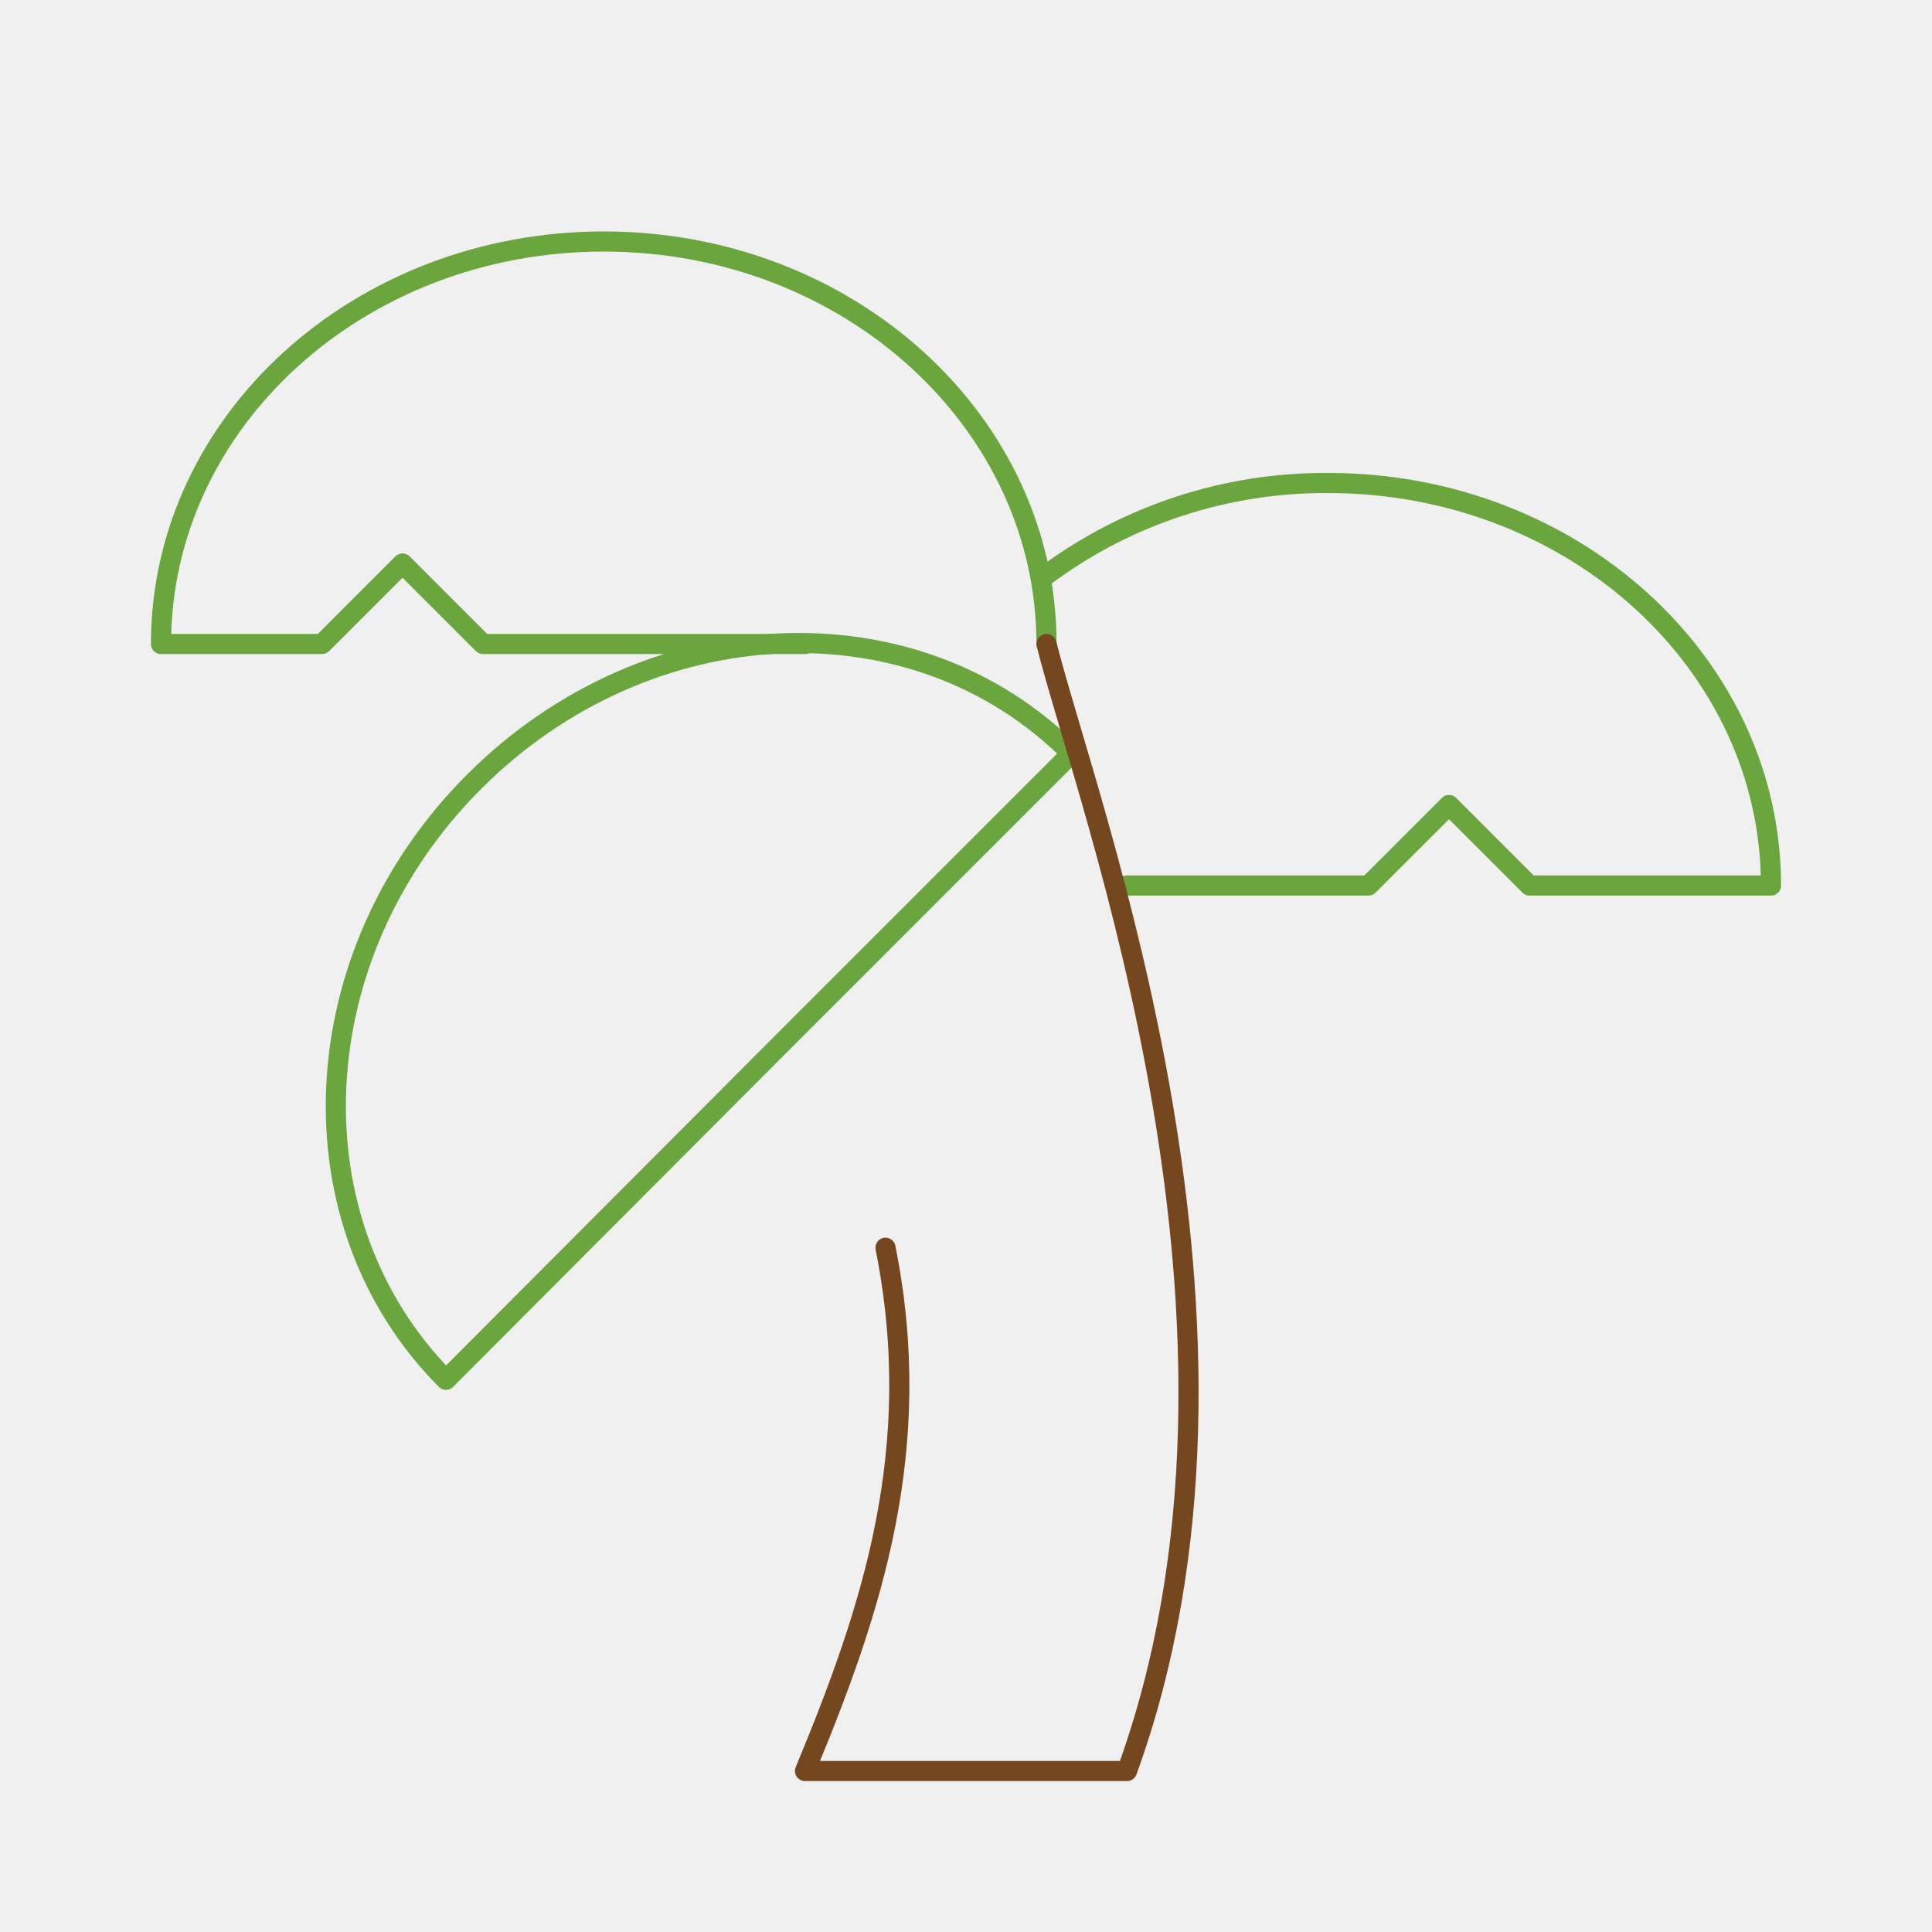
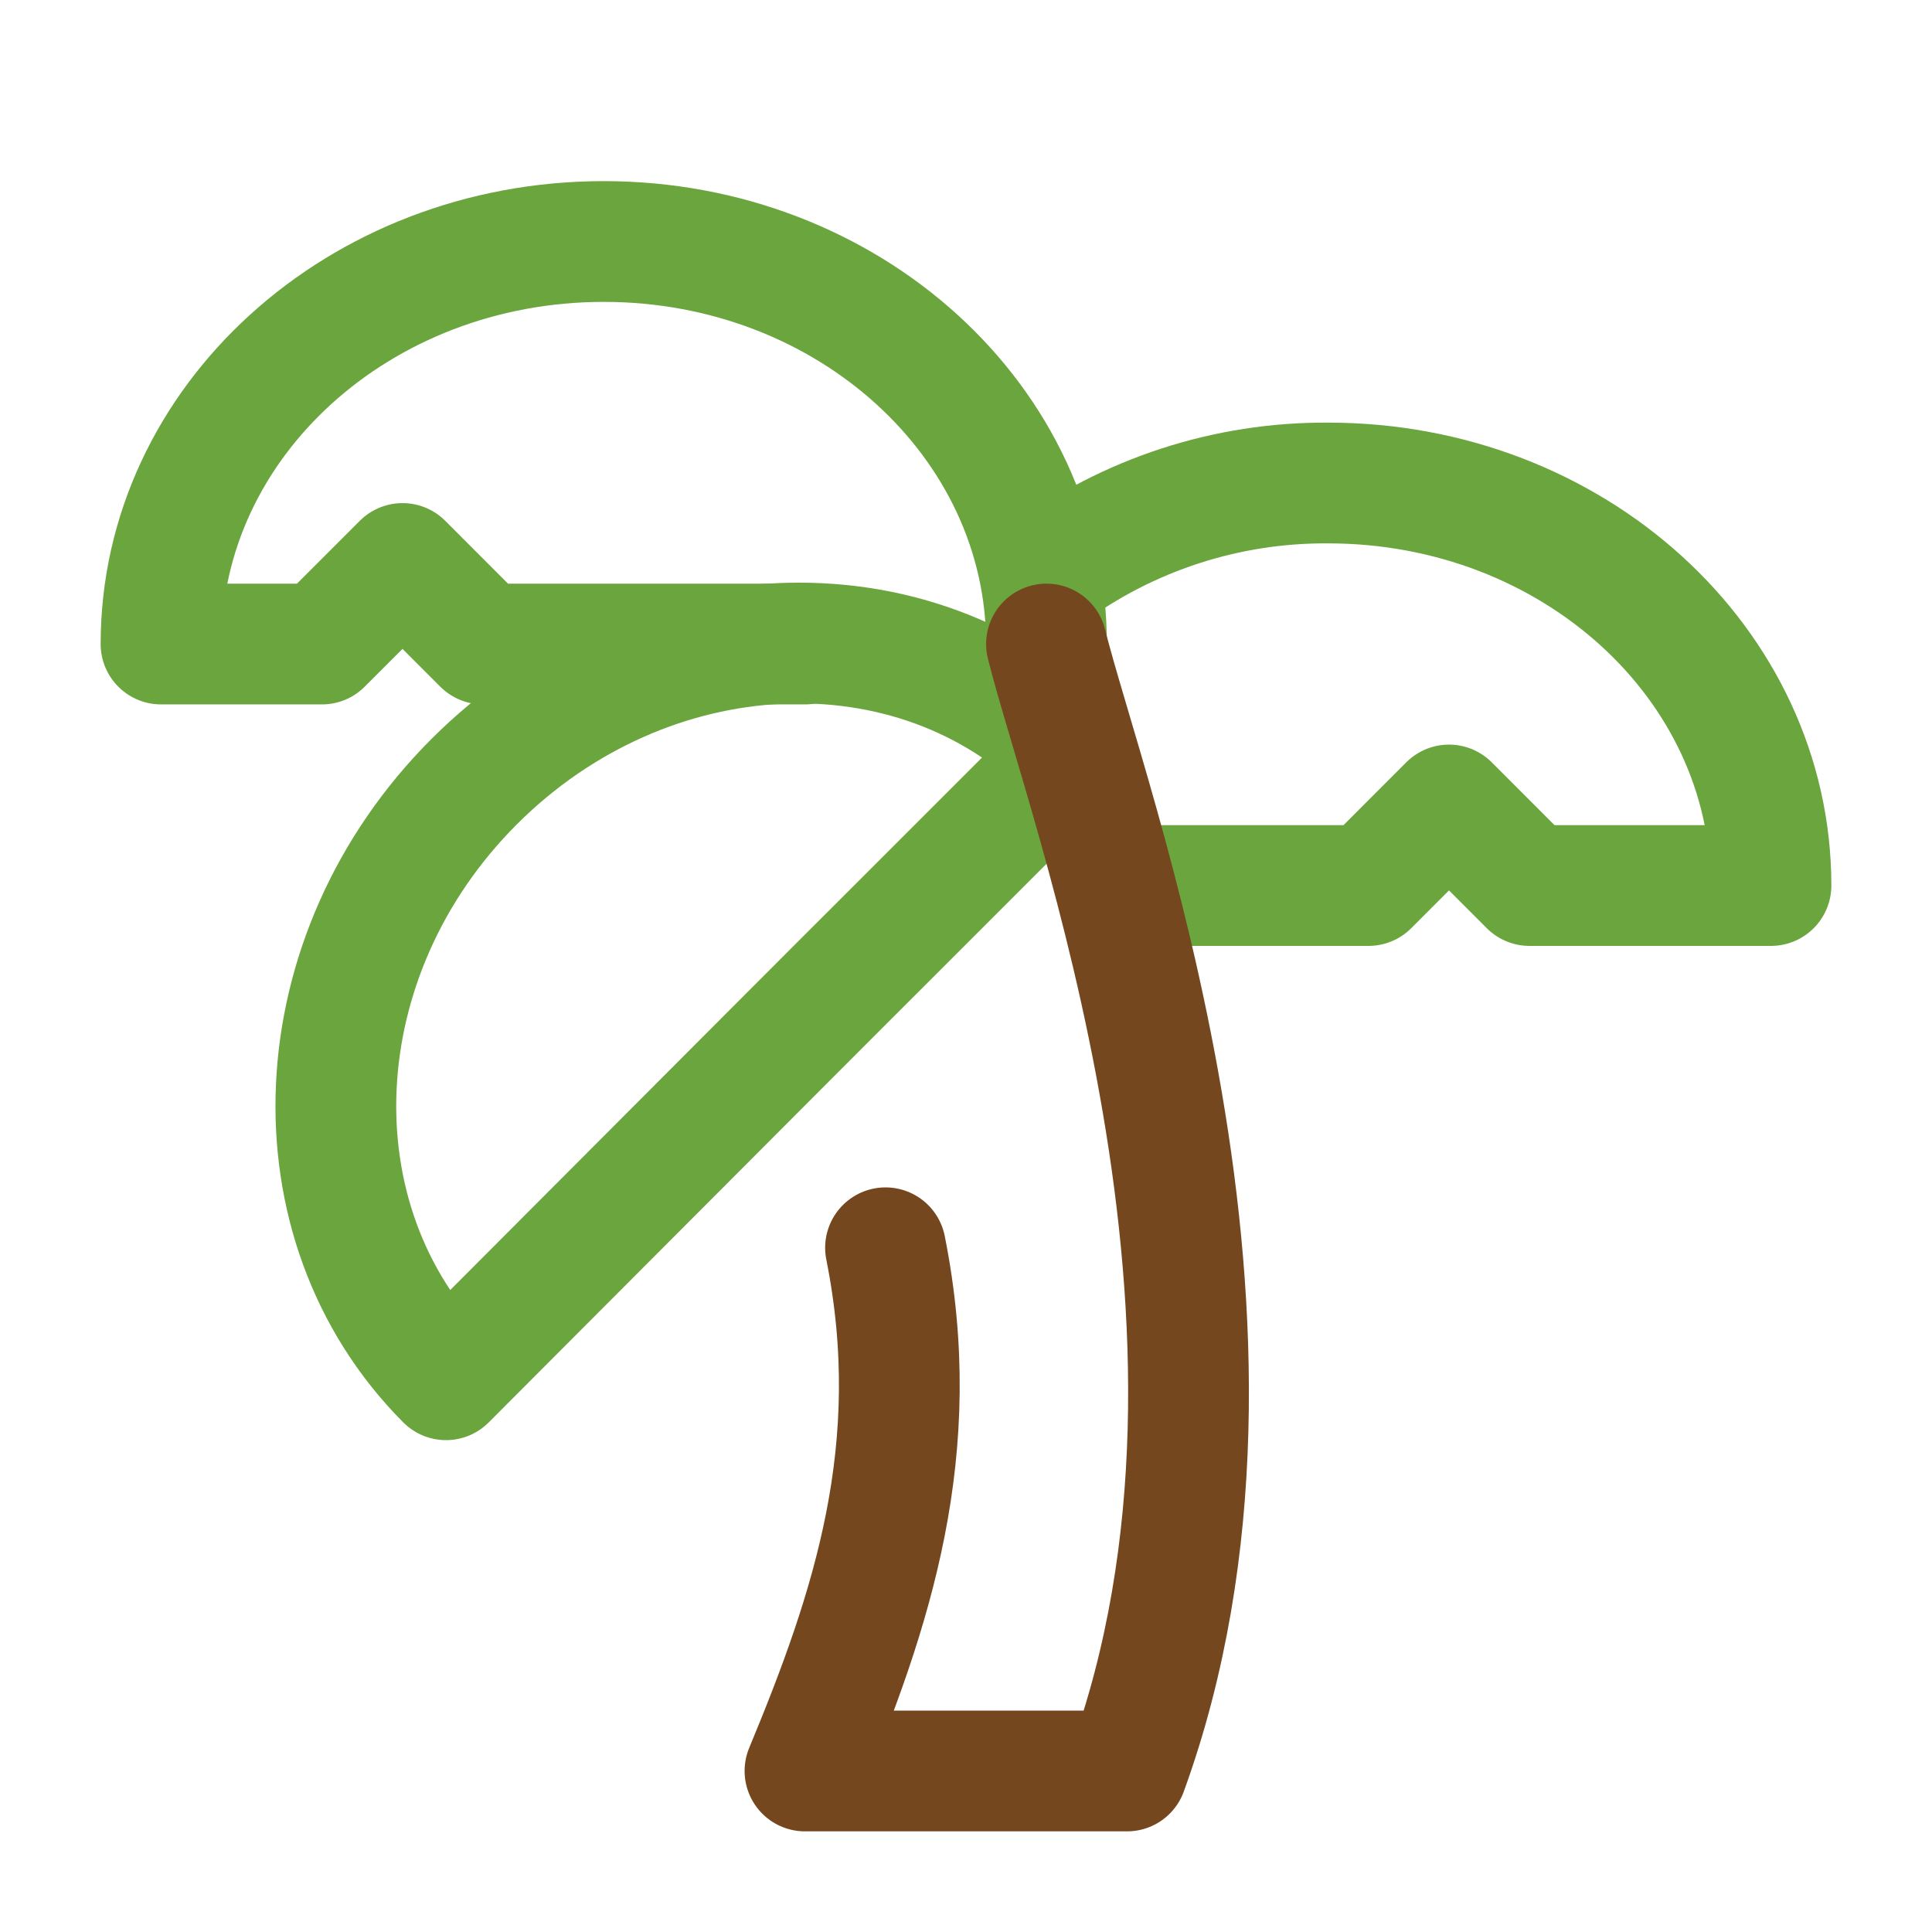
- <svg xmlns="http://www.w3.org/2000/svg" width="192" height="192" viewBox="0 0 192 192" fill="none">
-   <path d="M104 64C104 41.92 84.32 24 60 24C35.68 24 16 41.92 16 64H32L40 56L48 64H80" stroke="#6BA53E" stroke-width="2" stroke-linecap="round" stroke-linejoin="round" />
-   <path d="M104 57.12C112.101 51.131 121.926 47.931 132 48C156.32 48 176 65.92 176 88H152L144 80L136 88H112" stroke="#6BA53E" stroke-width="2" stroke-linecap="round" stroke-linejoin="round" />
-   <path d="M47.12 77.68C29.92 94.88 28.72 121.44 44.32 137.12L78.24 103.12L83.84 97.52L89.52 91.84L106.48 74.88C90.88 59.2 64.32 60.48 47.12 77.68Z" stroke="#6BA53E" stroke-width="2" stroke-linecap="round" stroke-linejoin="round" />
-   <path d="M88 124C92 144 86.64 160 80 176H112C128 132 108 80 104 64" stroke="#75471E" stroke-width="2" stroke-linecap="round" stroke-linejoin="round" />
+ <svg xmlns="http://www.w3.org/2000/svg" width="32" height="32" viewBox="0 0 32 32" fill="none">
+   <g clip-path="url(#clip0_2004_20)">
+     <rect width="32" height="32" fill="white" />
+     <path d="M17.333 10.667C17.333 6.987 14.053 4 10 4C5.947 4 2.667 6.987 2.667 10.667H5.333L6.667 9.333L8 10.667H13.333" stroke="#6BA53E" stroke-width="2" stroke-linecap="round" stroke-linejoin="round" />
+     <path d="M17.333 9.52C18.683 8.522 20.321 7.988 22 8C26.053 8 29.333 10.987 29.333 14.667H25.333L24 13.333L22.667 14.667H18.667" stroke="#6BA53E" stroke-width="2" stroke-linecap="round" stroke-linejoin="round" />
+     <path d="M7.853 12.947C4.987 15.813 4.787 20.24 7.387 22.853L13.04 17.187L13.973 16.253L14.92 15.307L17.747 12.48C15.147 9.867 10.72 10.08 7.853 12.947Z" stroke="#6BA53E" stroke-width="2" stroke-linecap="round" stroke-linejoin="round" />
+     <path d="M14.667 20.667C15.333 24 14.44 26.667 13.333 29.333H18.667C21.333 22 18 13.333 17.333 10.667" stroke="#75471E" stroke-width="2" stroke-linecap="round" stroke-linejoin="round" />
+   </g>
+   <defs>
+     <clipPath id="clip0_2004_20">
+       <rect width="32" height="32" fill="white" />
+     </clipPath>
+   </defs>
</svg>
